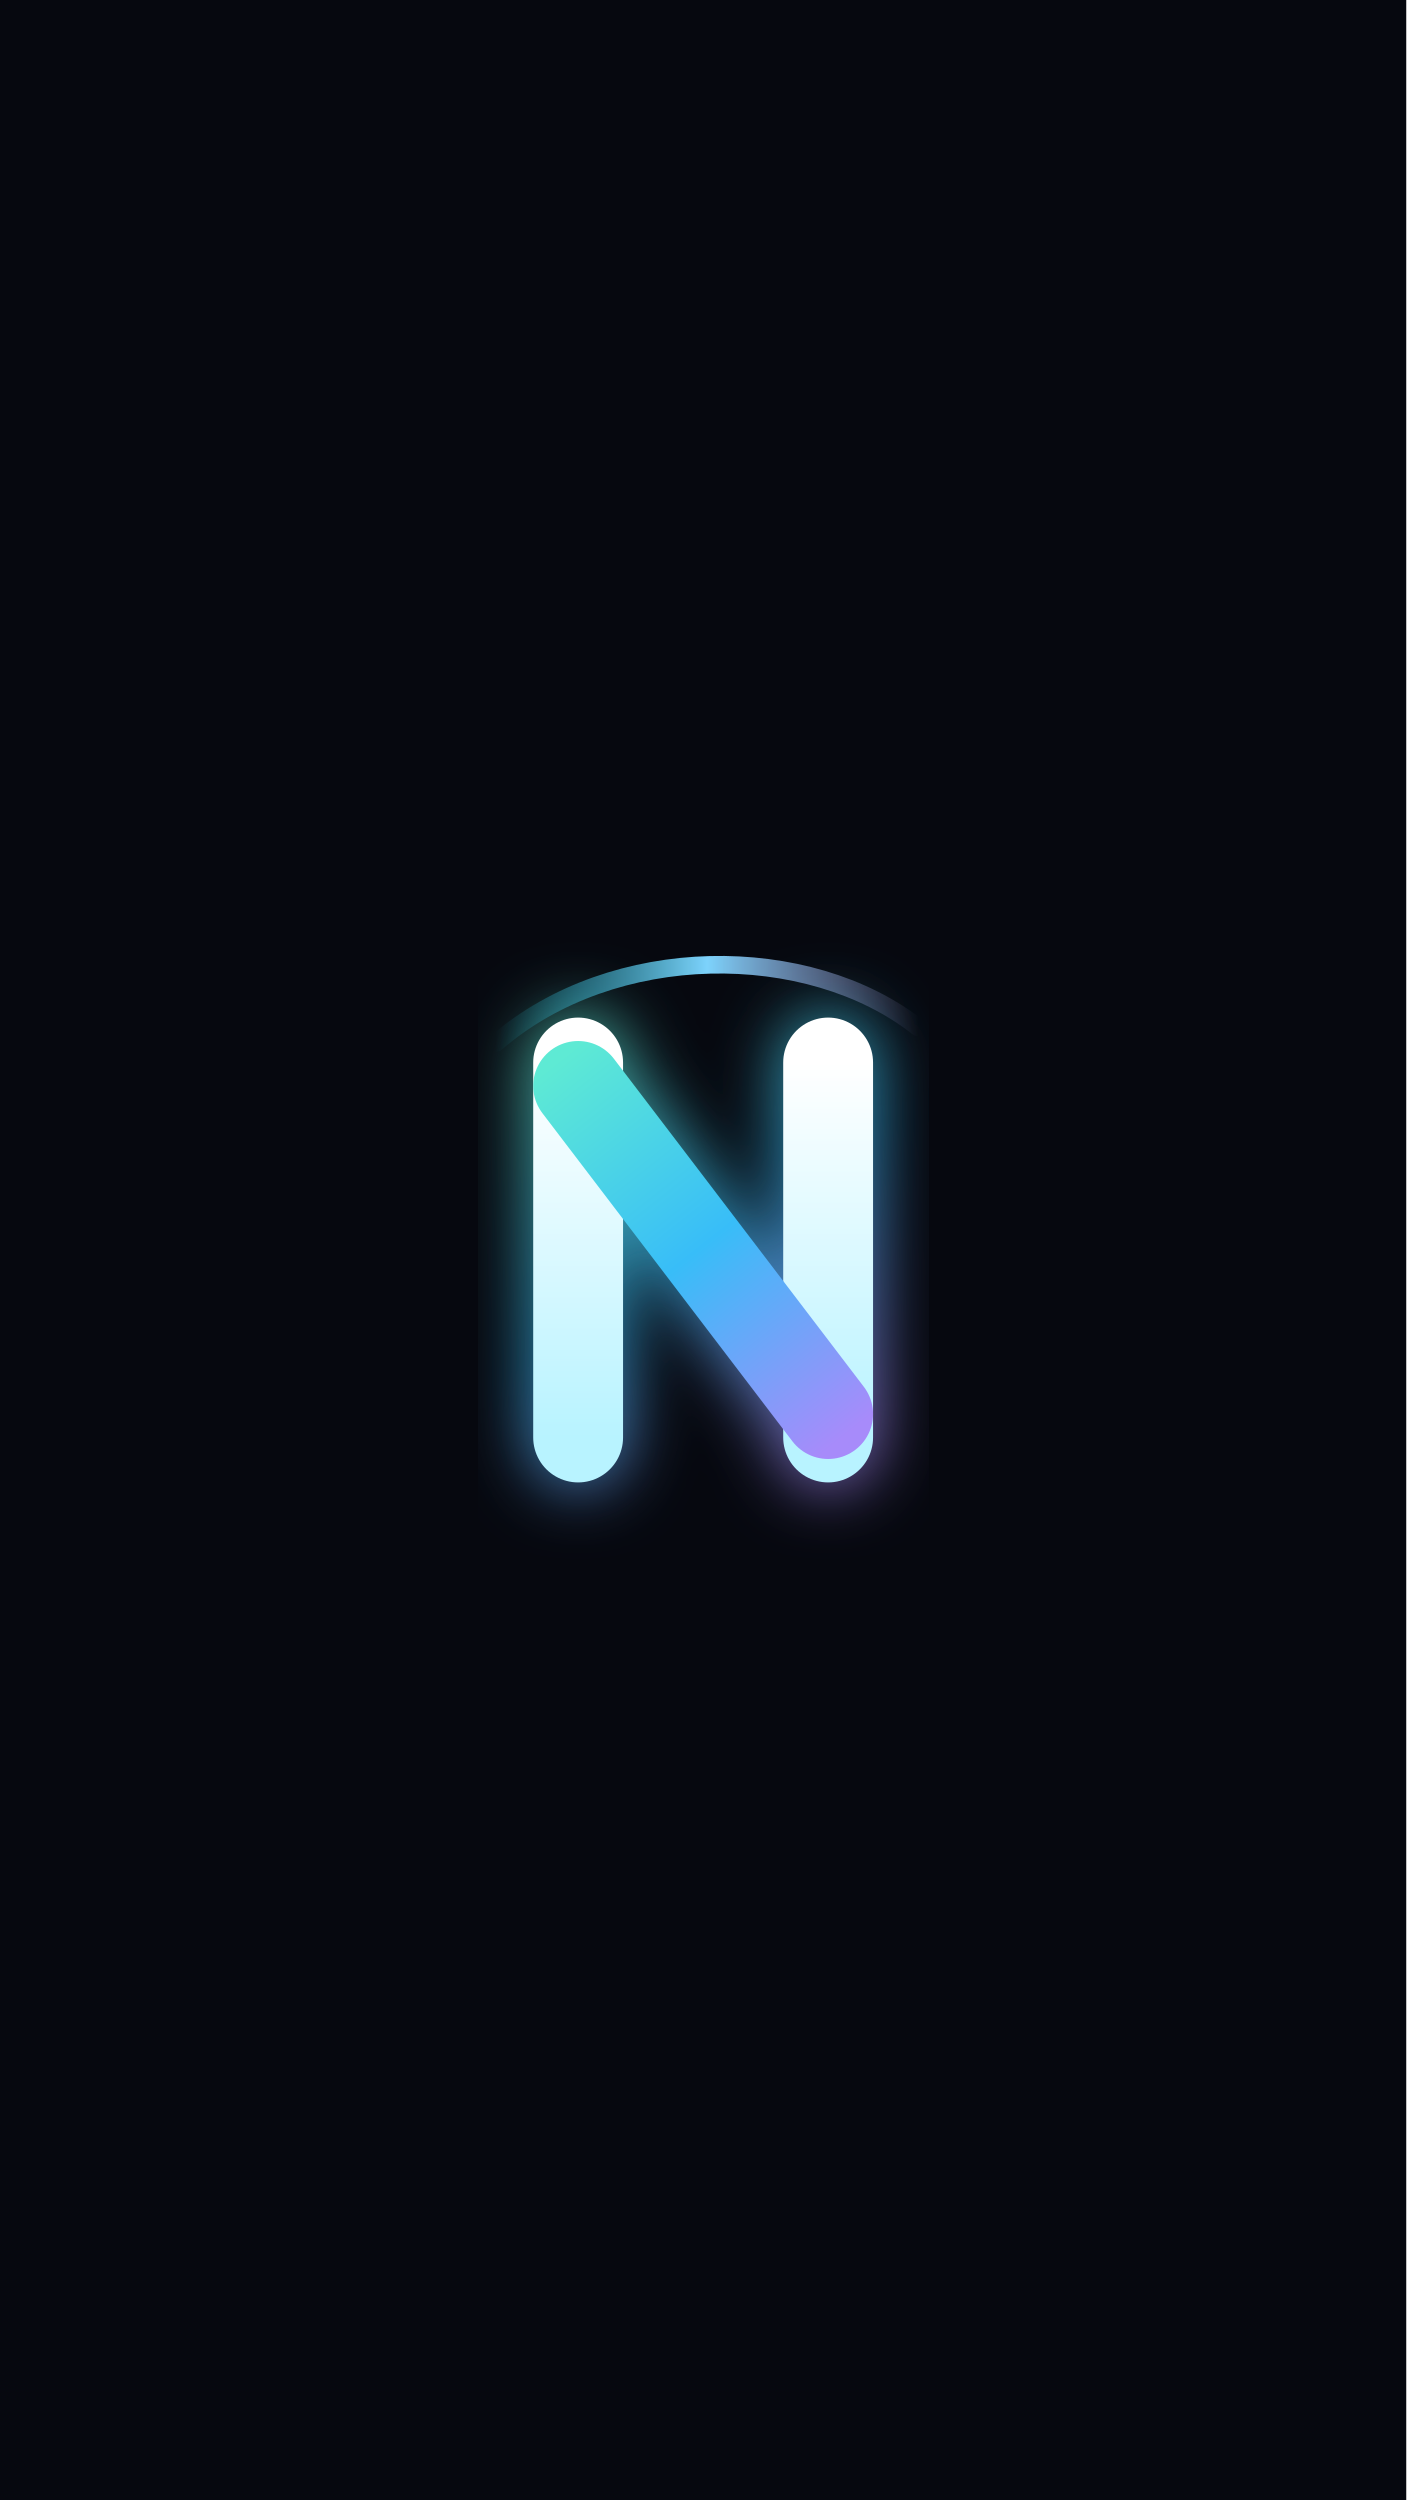
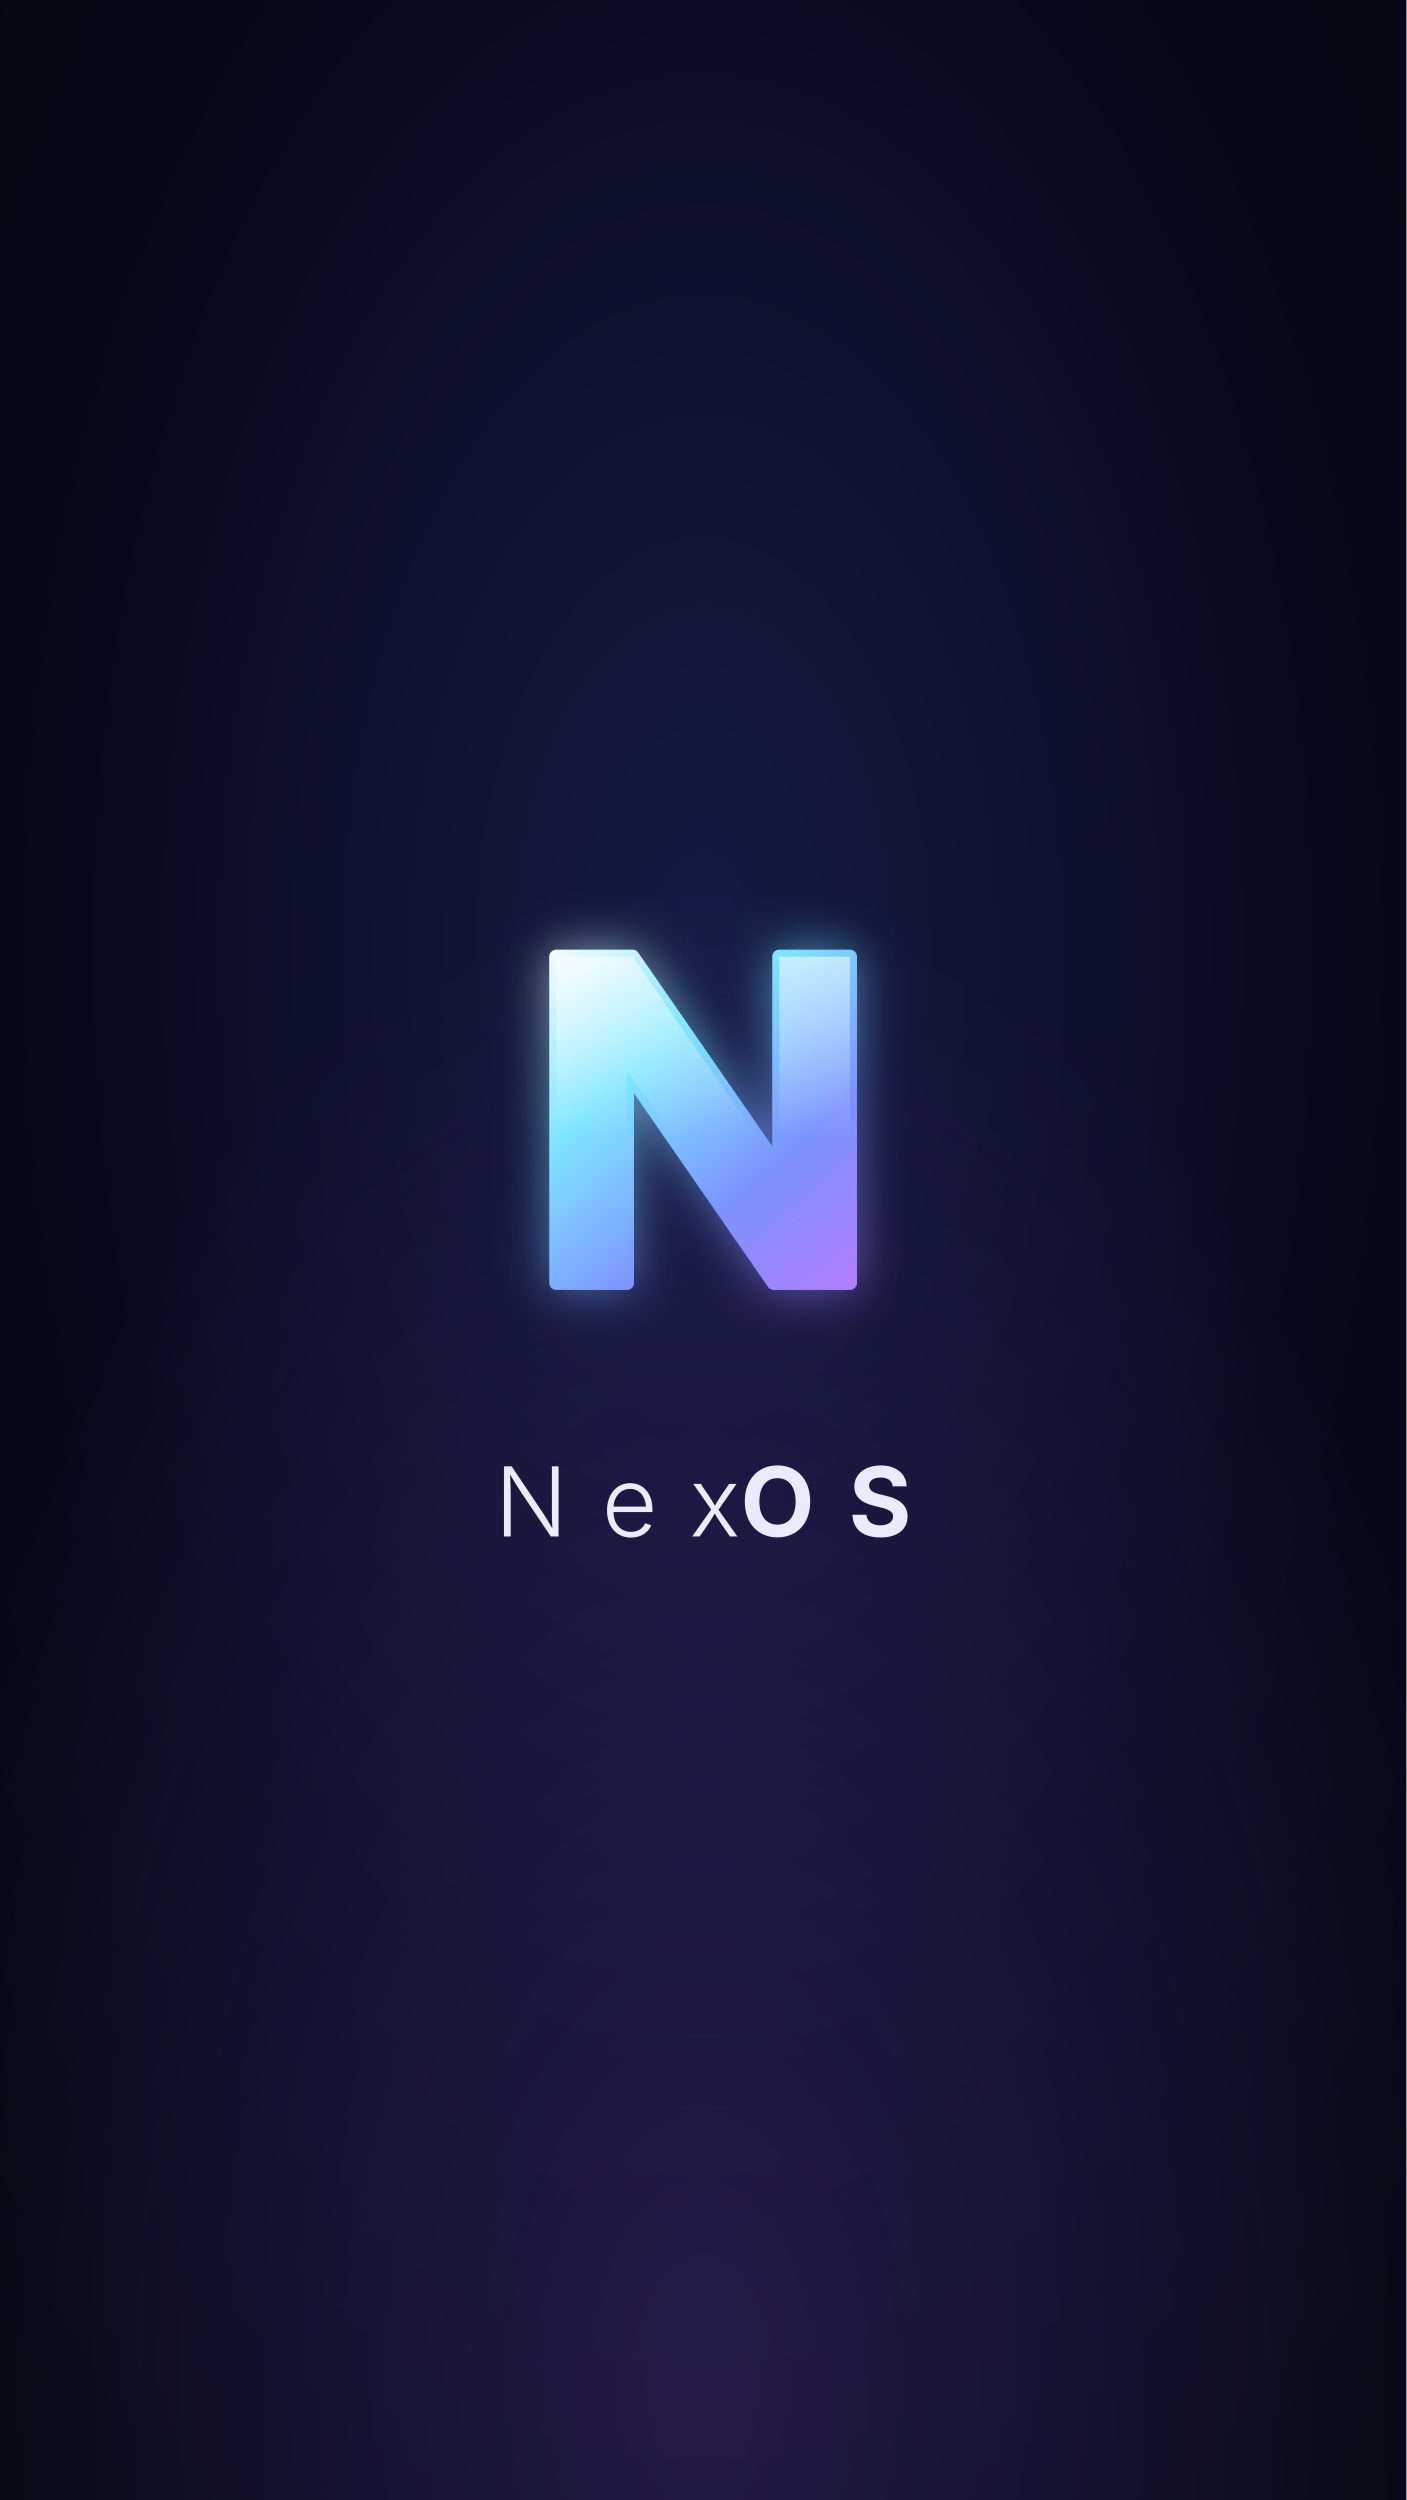
<svg xmlns="http://www.w3.org/2000/svg" viewBox="0 0 1080 1920">
  <defs>
-     <linearGradient id="bg" x1="0" y1="0" x2="1" y2="1">
-       <stop offset="0" stop-color="#232a7a" />
-       <stop offset=".55" stop-color="#0d1236" />
-       <stop offset="1" stop-color="#050816" />
+     <linearGradient id="g" gradientUnits="userSpaceOnUse" x1="130.7" y1="110.8" x2="381.3" y2="401.2">
+       <stop offset="0" stop-color="#f2fbff" />
+       <stop offset=".32" stop-color="#7fe6ff" />
+       <stop offset=".68" stop-color="#7c93ff" />
+       <stop offset="1" stop-color="#b17dff" />
    </linearGradient>
-     <radialGradient id="c1" cx=".2" cy=".9" r=".7">
-       <stop offset="0" stop-color="#22d3ee" stop-opacity=".75" />
-       <stop offset="1" stop-color="#22d3ee" stop-opacity="0" />
+     <linearGradient id="s" gradientUnits="userSpaceOnUse" x1="0" y1="110.8" x2="0" y2="401.2">
+       <stop offset="0" stop-color="#fff" stop-opacity=".55" />
+       <stop offset=".55" stop-color="#fff" stop-opacity="0" />
+     </linearGradient>
+     <filter id="b" x="-40%" y="-40%" width="180%" height="180%">
+       <feGaussianBlur stdDeviation="20" />
+     </filter>
+     <radialGradient id="sg" cx=".5" cy=".38" r=".75">
+       <stop offset="0" stop-color="#141c45" />
+       <stop offset=".6" stop-color="#070a1c" />
+       <stop offset="1" stop-color="#04060f" />
    </radialGradient>
-     <radialGradient id="c2" cx=".85" cy=".1" r=".65">
-       <stop offset="0" stop-color="#8b5cf6" stop-opacity=".5" />
-       <stop offset="1" stop-color="#a78bfa" stop-opacity="0" />
+     <radialGradient id="sv" cx=".5" cy=".95" r=".6">
+       <stop offset="0" stop-color="#8b5cf6" stop-opacity=".22" />
+       <stop offset="1" stop-color="#8b5cf6" stop-opacity="0" />
    </radialGradient>
-     <linearGradient id="gl" x1="0" y1="0" x2="0" y2="1">
-       <stop offset="0" stop-color="#fff" stop-opacity=".14" />
-       <stop offset="1" stop-color="#fff" stop-opacity="0" />
-     </linearGradient>
-     <linearGradient id="n1" gradientUnits="userSpaceOnUse" x1="0" y1="160" x2="0" y2="352">
-       <stop offset="0" stop-color="#ffffff" />
-       <stop offset="1" stop-color="#b8f3ff" />
-     </linearGradient>
-     <linearGradient id="n2" gradientUnits="userSpaceOnUse" x1="180" y1="160" x2="330" y2="350">
-       <stop offset="0" stop-color="#5eead4" />
-       <stop offset=".5" stop-color="#38bdf8" />
-       <stop offset="1" stop-color="#a78bfa" />
-     </linearGradient>
-     <linearGradient id="ar" x1="0" y1="0" x2="1" y2="0">
-       <stop offset="0" stop-color="#22d3ee" stop-opacity="0" />
-       <stop offset=".5" stop-color="#7dd3fc" />
-       <stop offset="1" stop-color="#c4b5fd" stop-opacity="0" />
-     </linearGradient>
-     <filter id="bl" x="-40%" y="-40%" width="180%" height="180%">
-       <feGaussianBlur stdDeviation="16" />
-     </filter>
  </defs>
-   <rect width="1080" height="1920" fill="#06080f" />
-   <g transform="translate(540 960) scale(1.5) translate(-256 -256)">
-     <g id="n">
-       <g filter="url(#bl)" opacity=".7">
-         <path d="M192 352V160M320 352V160M192 170L320 342" stroke="url(#n2)" stroke-width="52" stroke-linecap="round" fill="none" />
-       </g>
-       <path d="M192 352V160" stroke="url(#n1)" stroke-width="46" stroke-linecap="round" fill="none" />
-       <path d="M320 352V160" stroke="url(#n1)" stroke-width="46" stroke-linecap="round" fill="none" />
-       <path d="M192 172L320 340" stroke="url(#n2)" stroke-width="46" stroke-linecap="round" fill="none" />
-       <path d="M150 150C210 98 310 98 366 142" stroke="url(#ar)" stroke-width="9" stroke-linecap="round" fill="none" />
+   <rect width="1080" height="1920" fill="#04060f" />
+   <rect width="1080" height="1920" fill="url(#sg)" />
+   <rect width="1080" height="1920" fill="url(#sv)" />
+   <g transform="translate(540 860) scale(.9) translate(-256 -256)">
+     <g filter="url(#b)" opacity=".6">
+       <path d="M130.7 395.2 130.7 116.8 195.7 116.8 321.0 297.8 321.0 116.8 381.3 116.8 381.3 395.2 316.3 395.2 191.0 214.2 191.0 395.2Z" fill="url(#g)" stroke="url(#g)" stroke-width="12" stroke-linejoin="round" />
    </g>
+     <path d="M130.7 395.2 130.7 116.8 195.7 116.8 321.0 297.8 321.0 116.8 381.3 116.8 381.3 395.2 316.3 395.2 191.0 214.2 191.0 395.2Z" fill="url(#g)" stroke="url(#g)" stroke-width="12" stroke-linejoin="round" />
+     <path d="M130.7 395.2 130.7 116.8 195.7 116.8 321.0 297.8 321.0 116.8 381.3 116.8 381.3 395.2 316.3 395.2 191.0 214.2 191.0 395.2Z" fill="url(#s)" />
  </g>
+   <text x="540" y="1180" text-anchor="middle" font-family="Segoe UI,Inter,system-ui,sans-serif" font-size="74" font-weight="300" letter-spacing="26" fill="#e8ecff">Nex<tspan font-weight="700">OS</tspan>
+   </text>
</svg>
